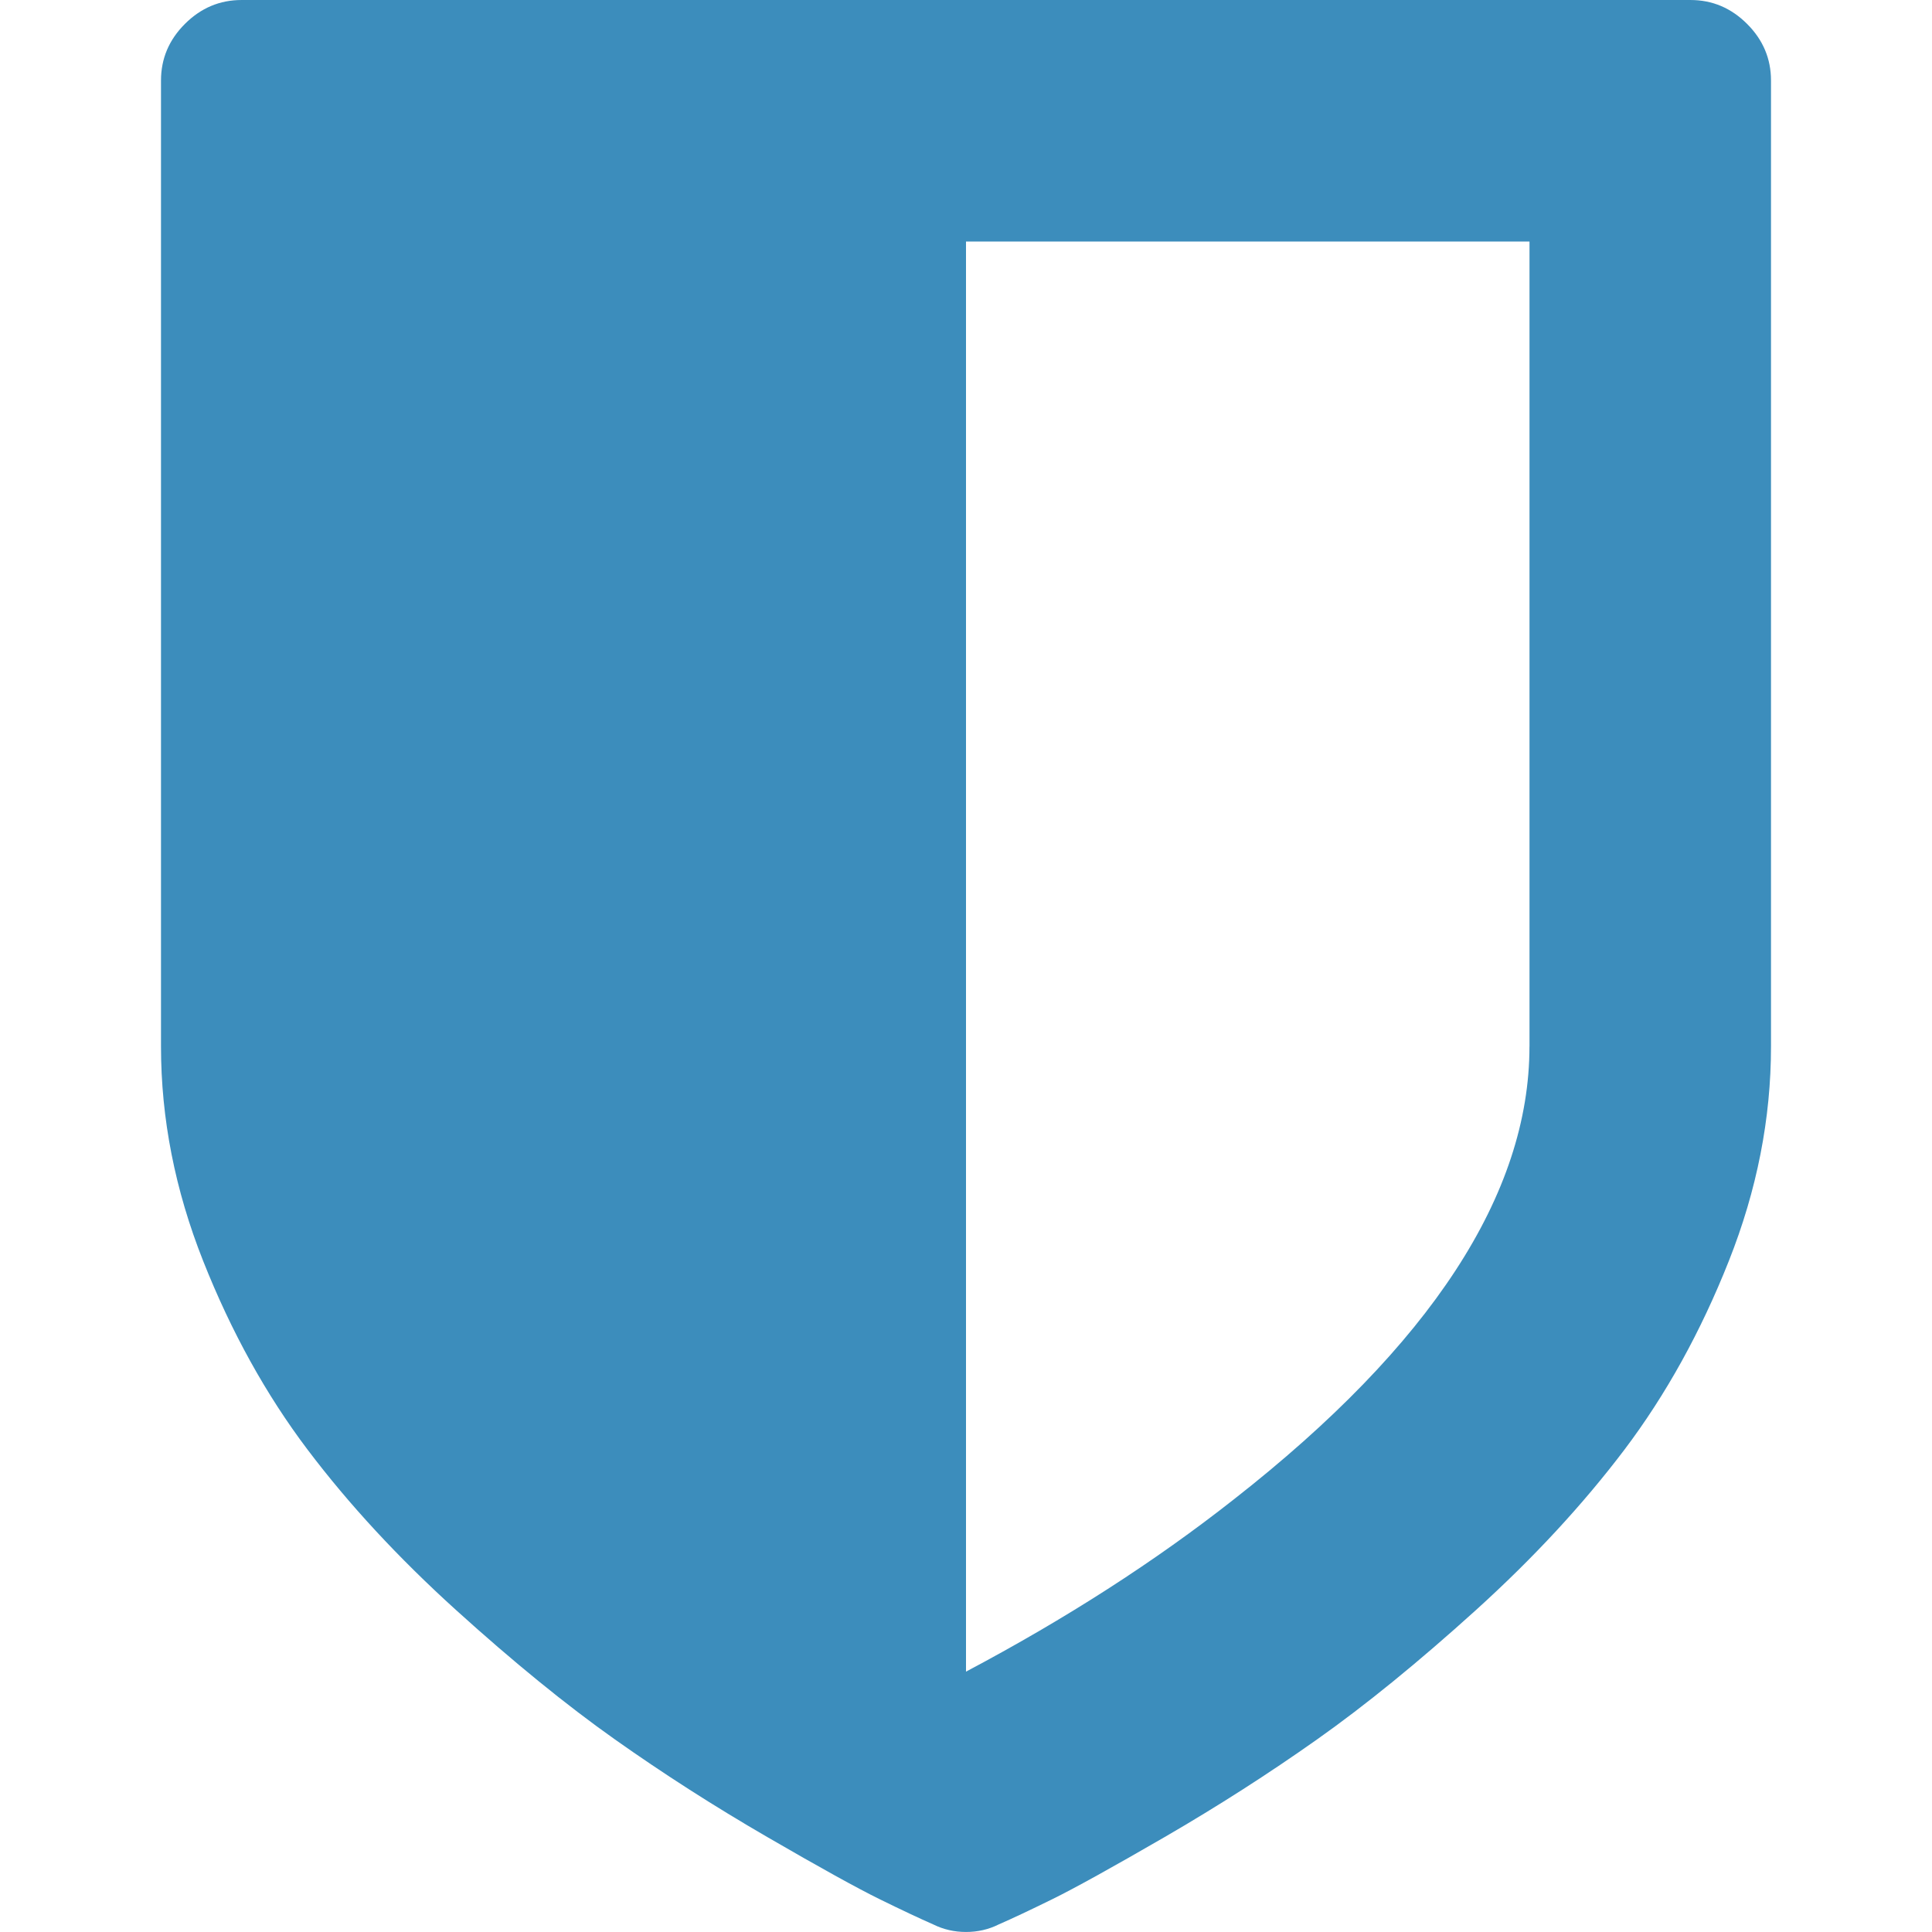
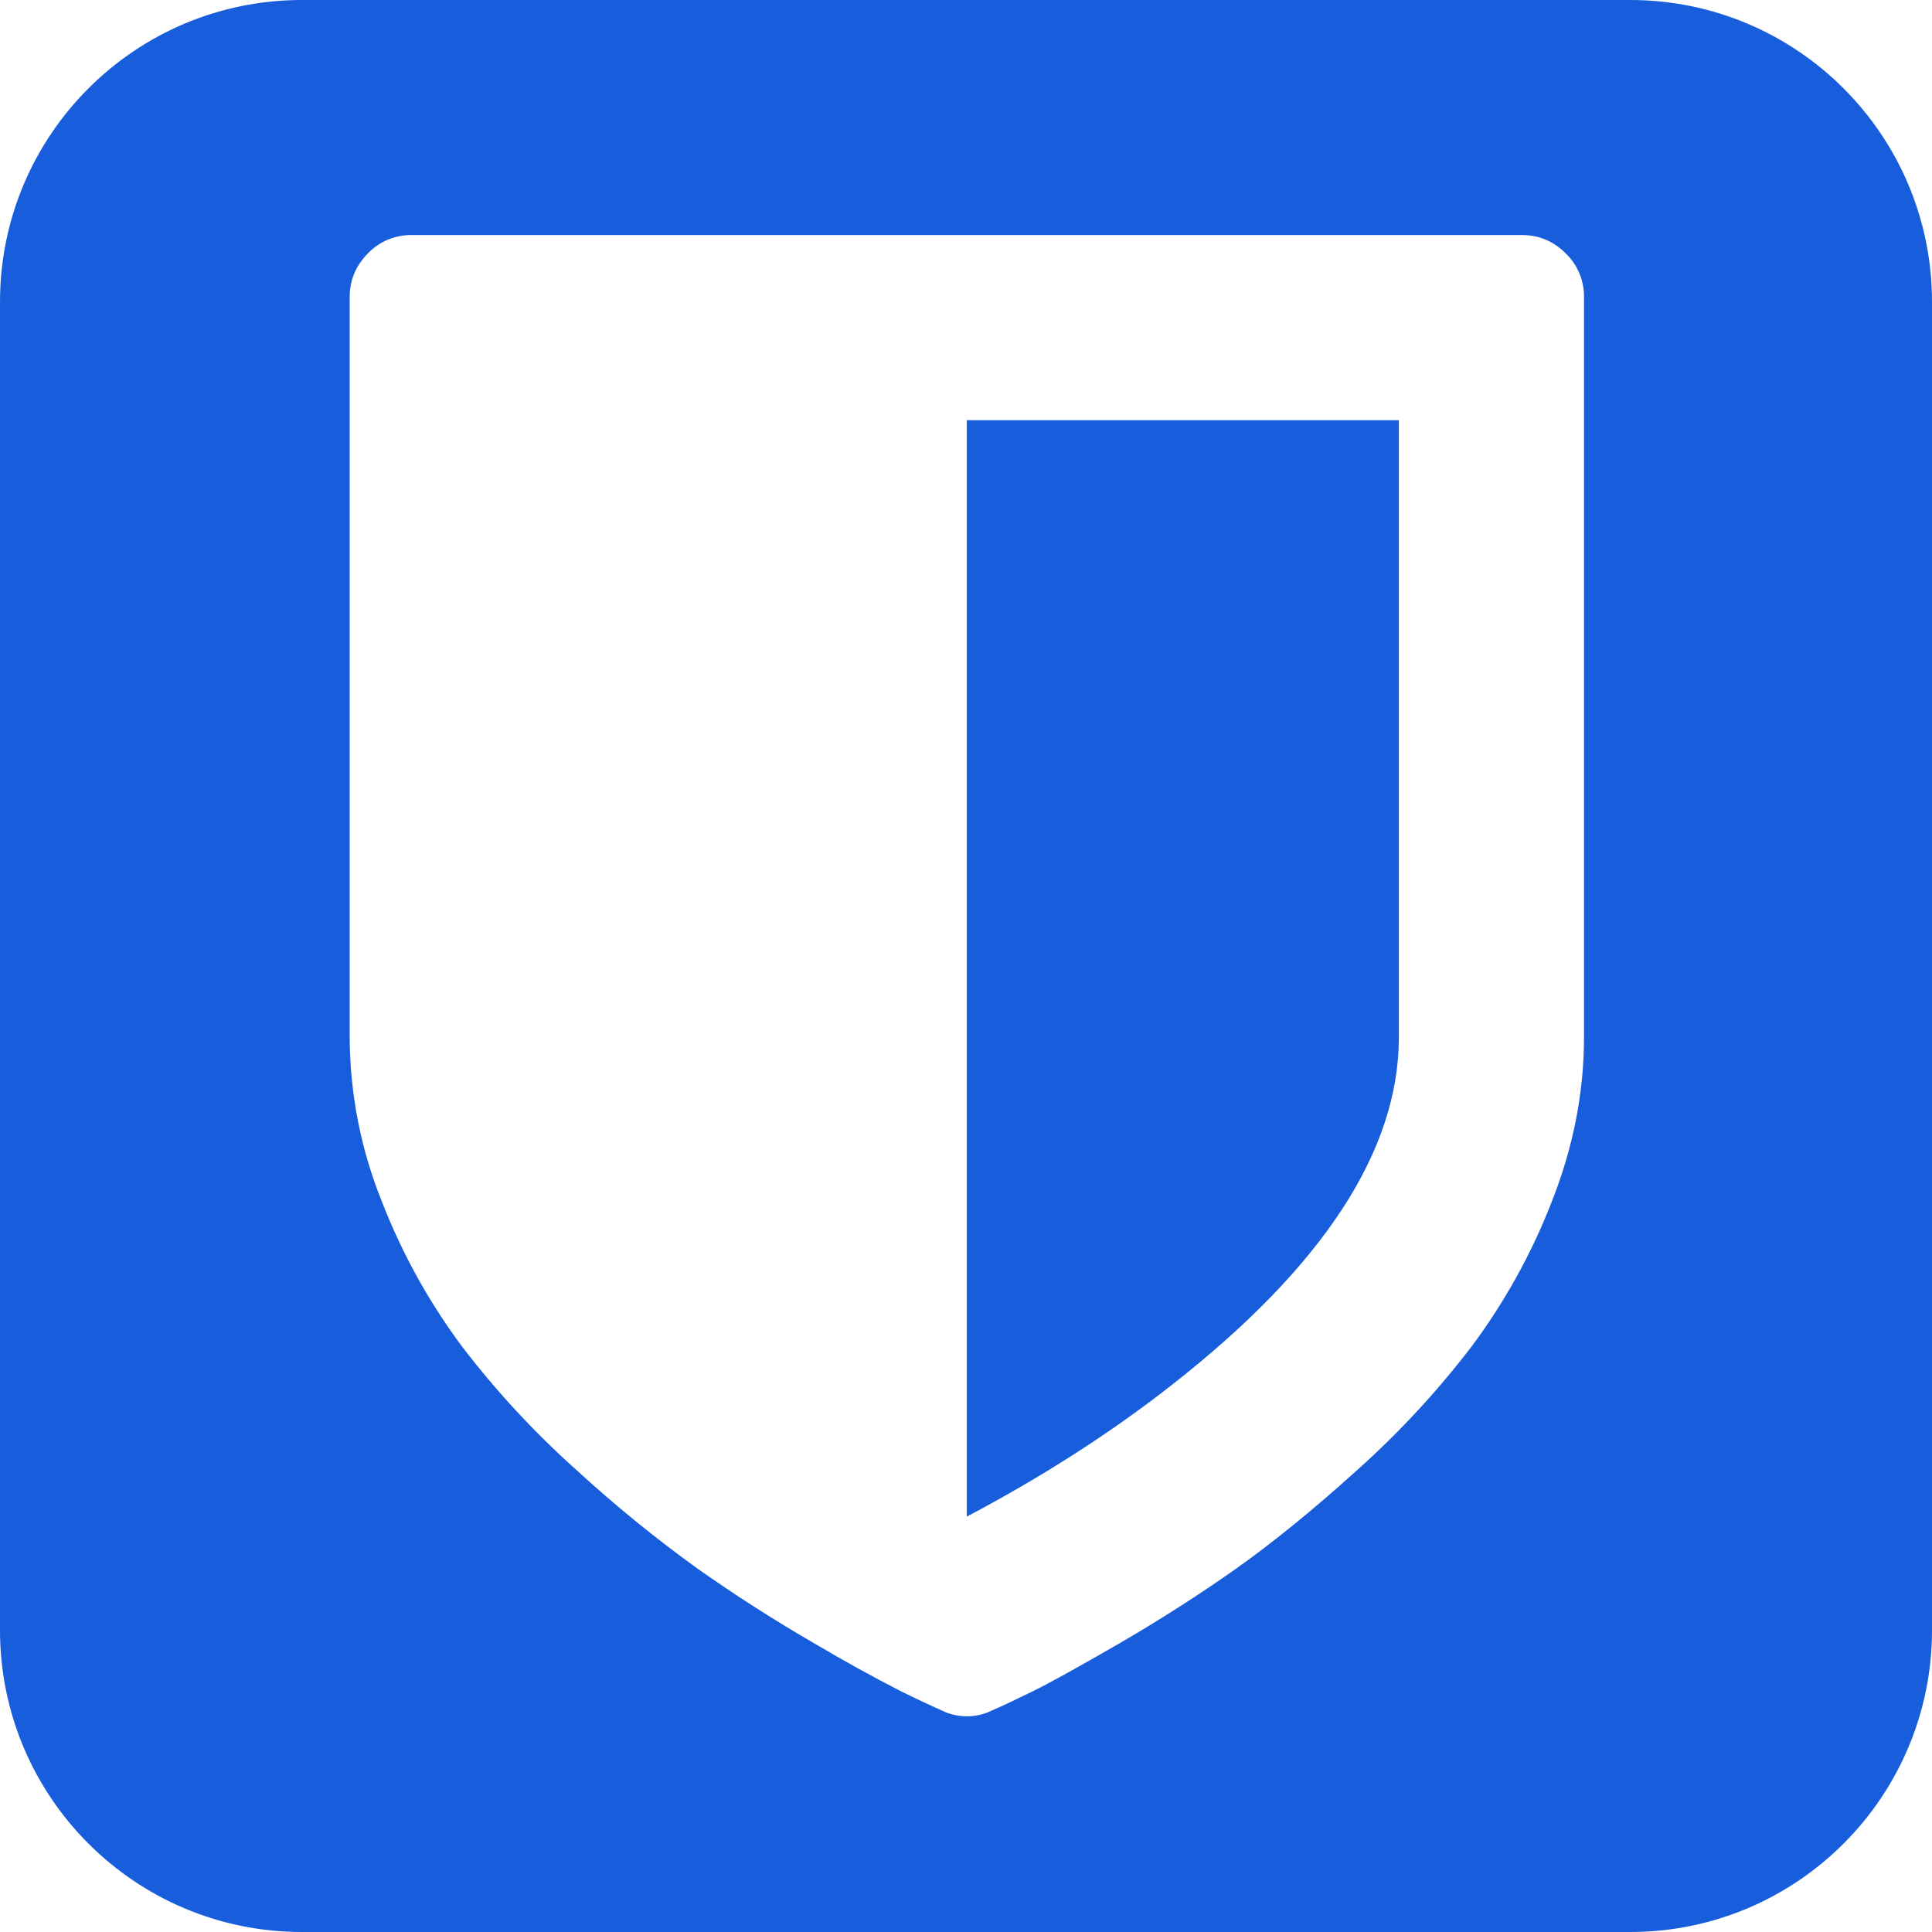
- <svg xmlns="http://www.w3.org/2000/svg" version="1.1" id="svg2" xml:space="preserve" width="64" height="64" viewBox="0 0 64 64">
-   <defs id="defs6">
-     <clipPath clipPathUnits="userSpaceOnUse" id="clipPath18">
-       <path d="M 0,1500 H 1500 V 0 H 0 Z" id="path16" />
-     </clipPath>
-   </defs>
-   <g id="g10" transform="matrix(1.333333,0,0,-1.333333,31.88267,774.3508)">
-     <path d="m 20.088,578.763 v -24 c 0,-1.791 -0.349,-3.567 -1.047,-5.327 -0.698,-1.761 -1.563,-3.323 -2.593,-4.688 -1.032,-1.364 -2.261,-2.692 -3.688,-3.984 -1.428,-1.292 -2.745,-2.365 -3.954,-3.219 -1.208,-0.854 -2.469,-1.661 -3.781,-2.422 -1.313,-0.76 -2.245,-1.276 -2.797,-1.547 -0.552,-0.271 -0.995,-0.48 -1.328,-0.625 -0.25,-0.125 -0.521,-0.187 -0.812,-0.187 -0.292,0 -0.562,0.063 -0.813,0.187 -0.333,0.146 -0.776,0.354 -1.328,0.625 -0.553,0.271 -1.485,0.786 -2.797,1.547 -1.313,0.761 -2.573,1.568 -3.781,2.422 -1.208,0.854 -2.526,1.927 -3.953,3.219 -1.427,1.292 -2.656,2.619 -3.687,3.984 -1.031,1.365 -1.896,2.927 -2.594,4.688 -0.698,1.76 -1.047,3.536 -1.047,5.327 v 24 c 0,0.542 0.198,1.011 0.594,1.406 0.396,0.396 0.865,0.594 1.406,0.594 h 36.001 c 0.541,0 1.009,-0.198 1.405,-0.594 0.396,-0.395 0.594,-0.865 0.594,-1.406 m -6,-24 v 20 H 0.088 v -35.531 c 2.479,1.313 4.698,2.739 6.656,4.281 4.895,3.833 7.343,7.583 7.343,11.25" style="fill:#3c8dbc;fill-opacity:1;fill-rule:nonzero;stroke:none;stroke-width:0.153" id="path28" />
-   </g>
+ <svg xmlns="http://www.w3.org/2000/svg" fill="#000000" role="img" version="1.1" viewBox="0 0 24 24">
+   <path d="M3.75 0A3.75 3.75 0 000 3.75v16.5A3.75 3.75 0 003.75 24h16.5A3.75 3.75 0 0024 20.25V3.75A3.75 3.75 0 0020.25 0zm1.36 2.92h13.8c.208 0 .388.076.54.228a.737.737 0 01.227.539v9.2c0 .687-.134 1.367-.401 2.042a7.618 7.618 0 01-.995 1.797 11.097 11.097 0 01-1.413 1.528c-.547.495-1.052.906-1.515 1.234-.464.327-.947.636-1.45.928-.503.291-.86.489-1.072.593-.212.104-.381.184-.51.24a.687.687 0 01-.31.071.688.688 0 01-.312-.072 13.784 13.784 0 01-.51-.24 20.61 20.61 0 01-1.071-.592 19.133 19.133 0 01-1.45-.928 16.457 16.457 0 01-1.515-1.234 11.11 11.11 0 01-1.414-1.528 7.617 7.617 0 01-.994-1.797 5.502 5.502 0 01-.401-2.042v-9.2c0-.208.076-.387.227-.54a.737.737 0 01.54-.227zm6.9 2.3v13.62c.95-.502 1.801-1.05 2.552-1.64 1.877-1.47 2.815-2.907 2.815-4.313V5.22Z" fill="#175ddc" />
</svg>
